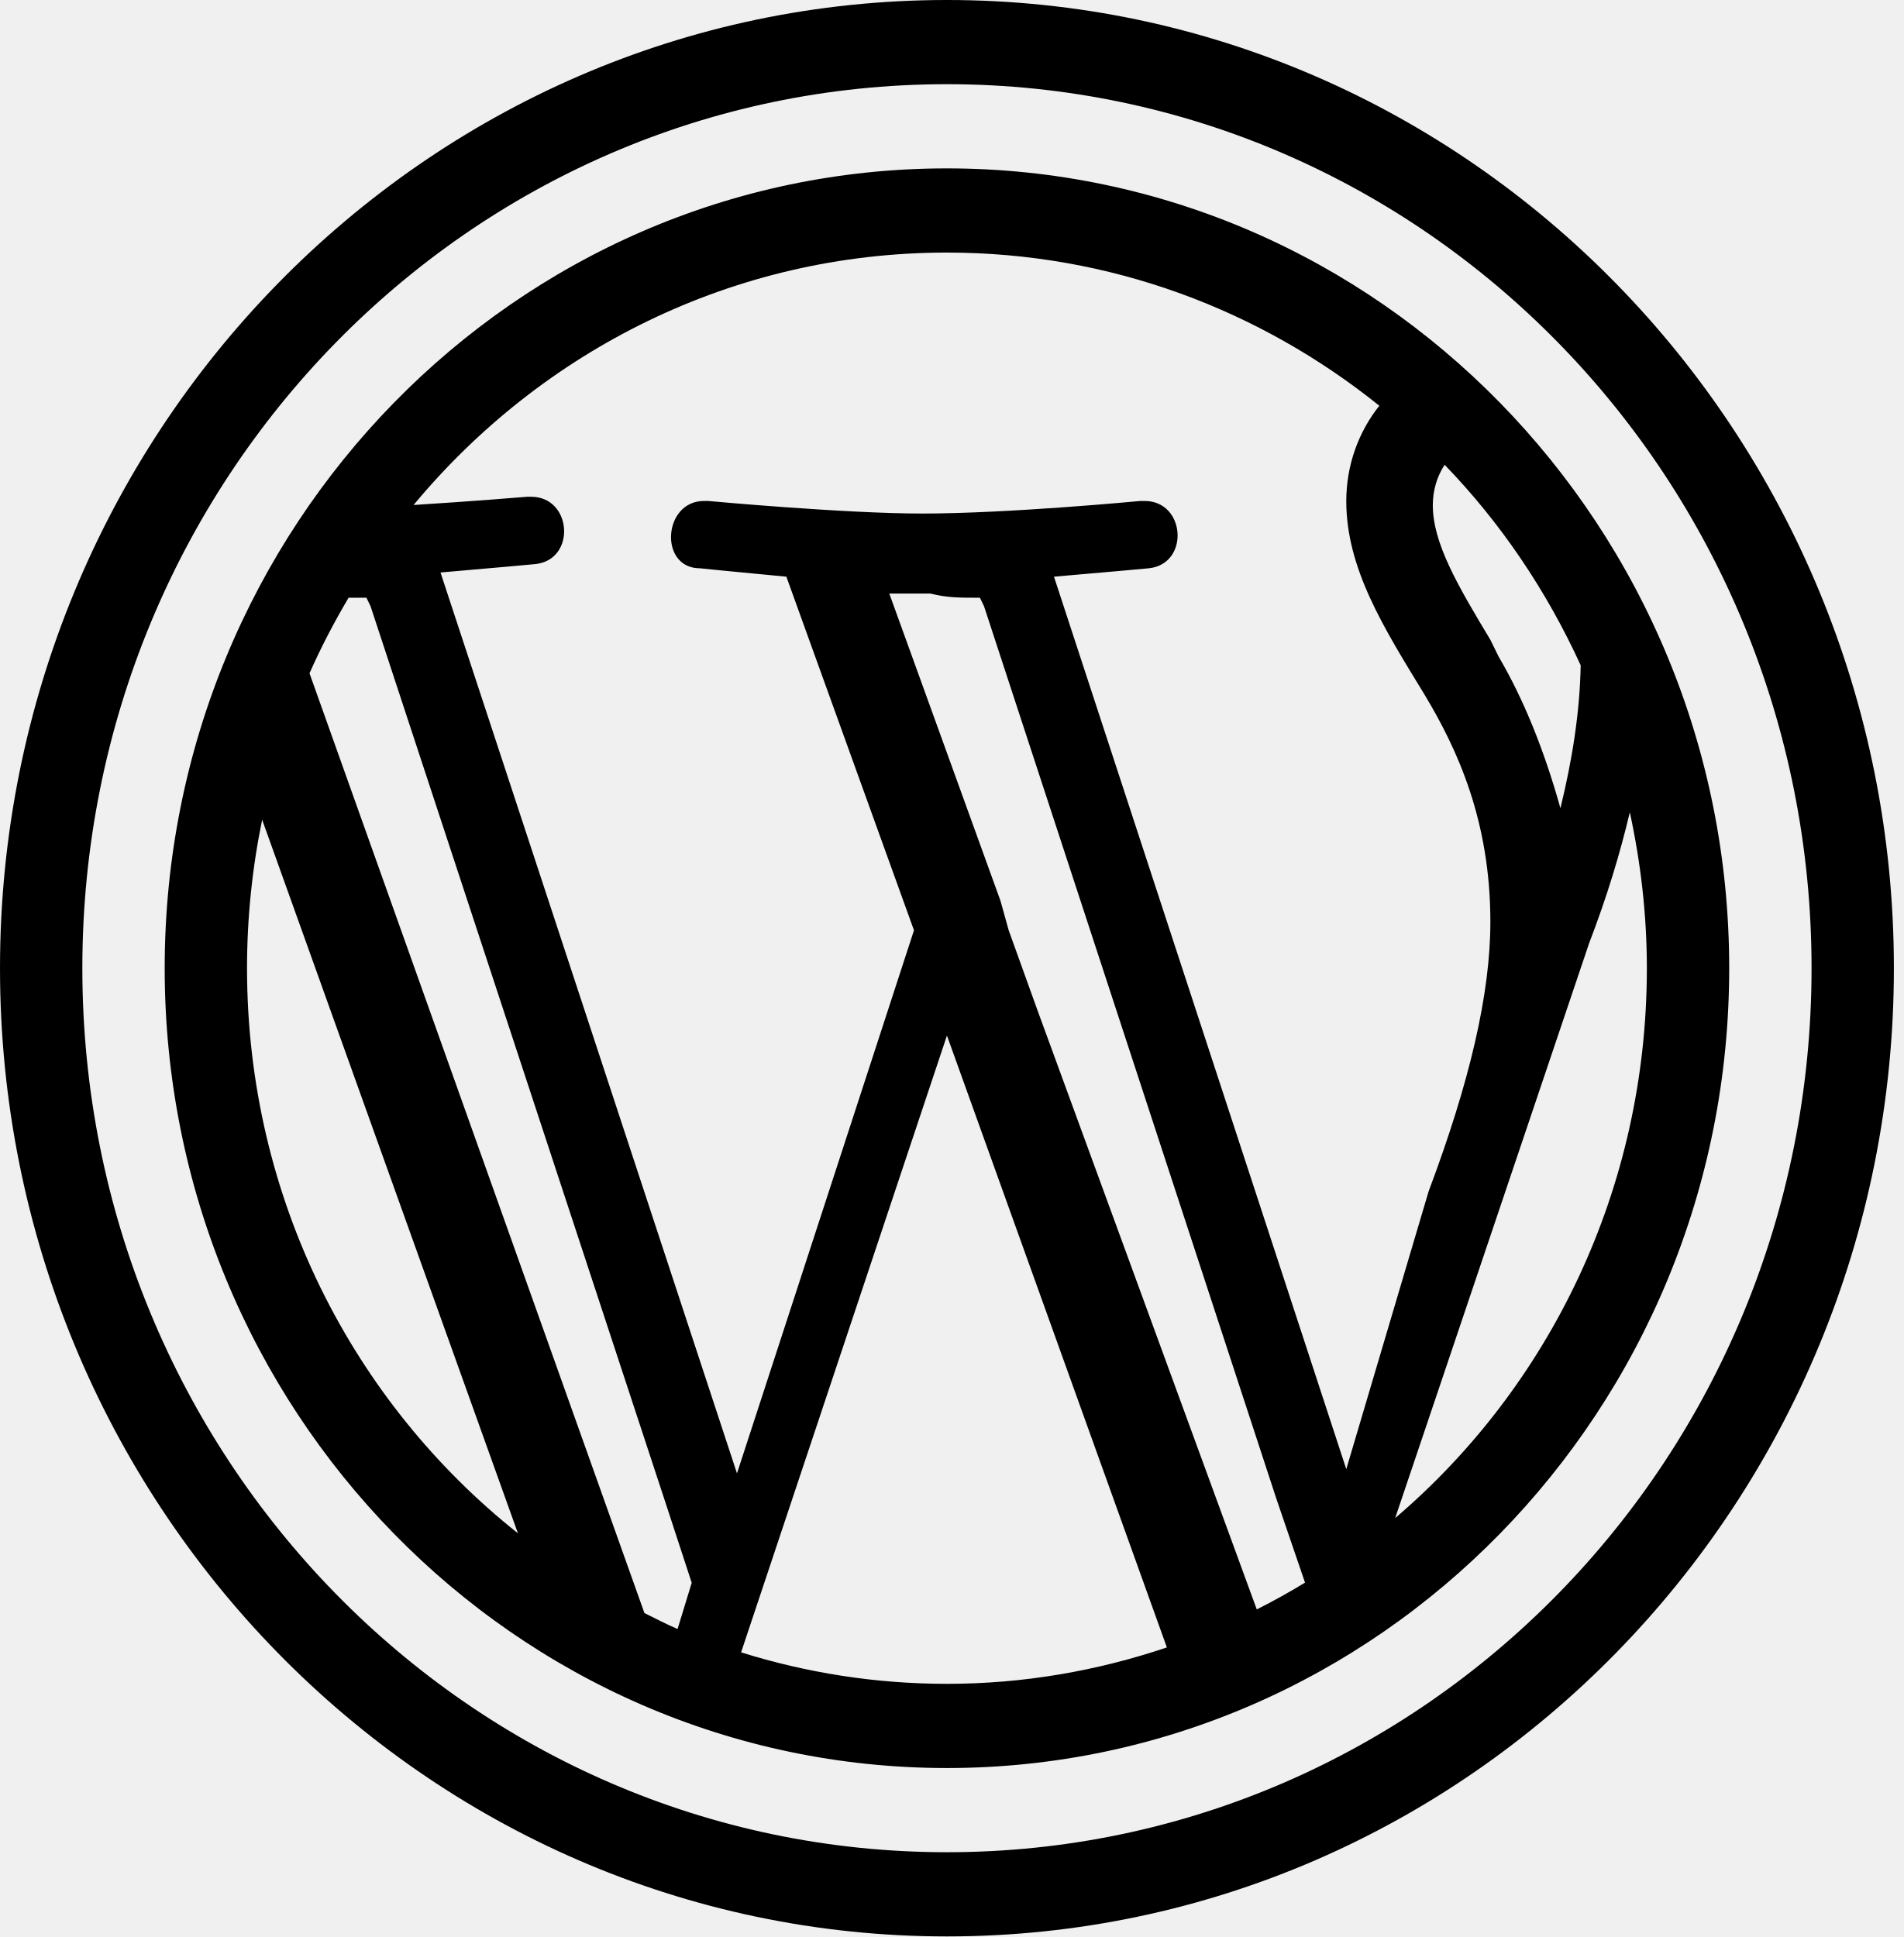
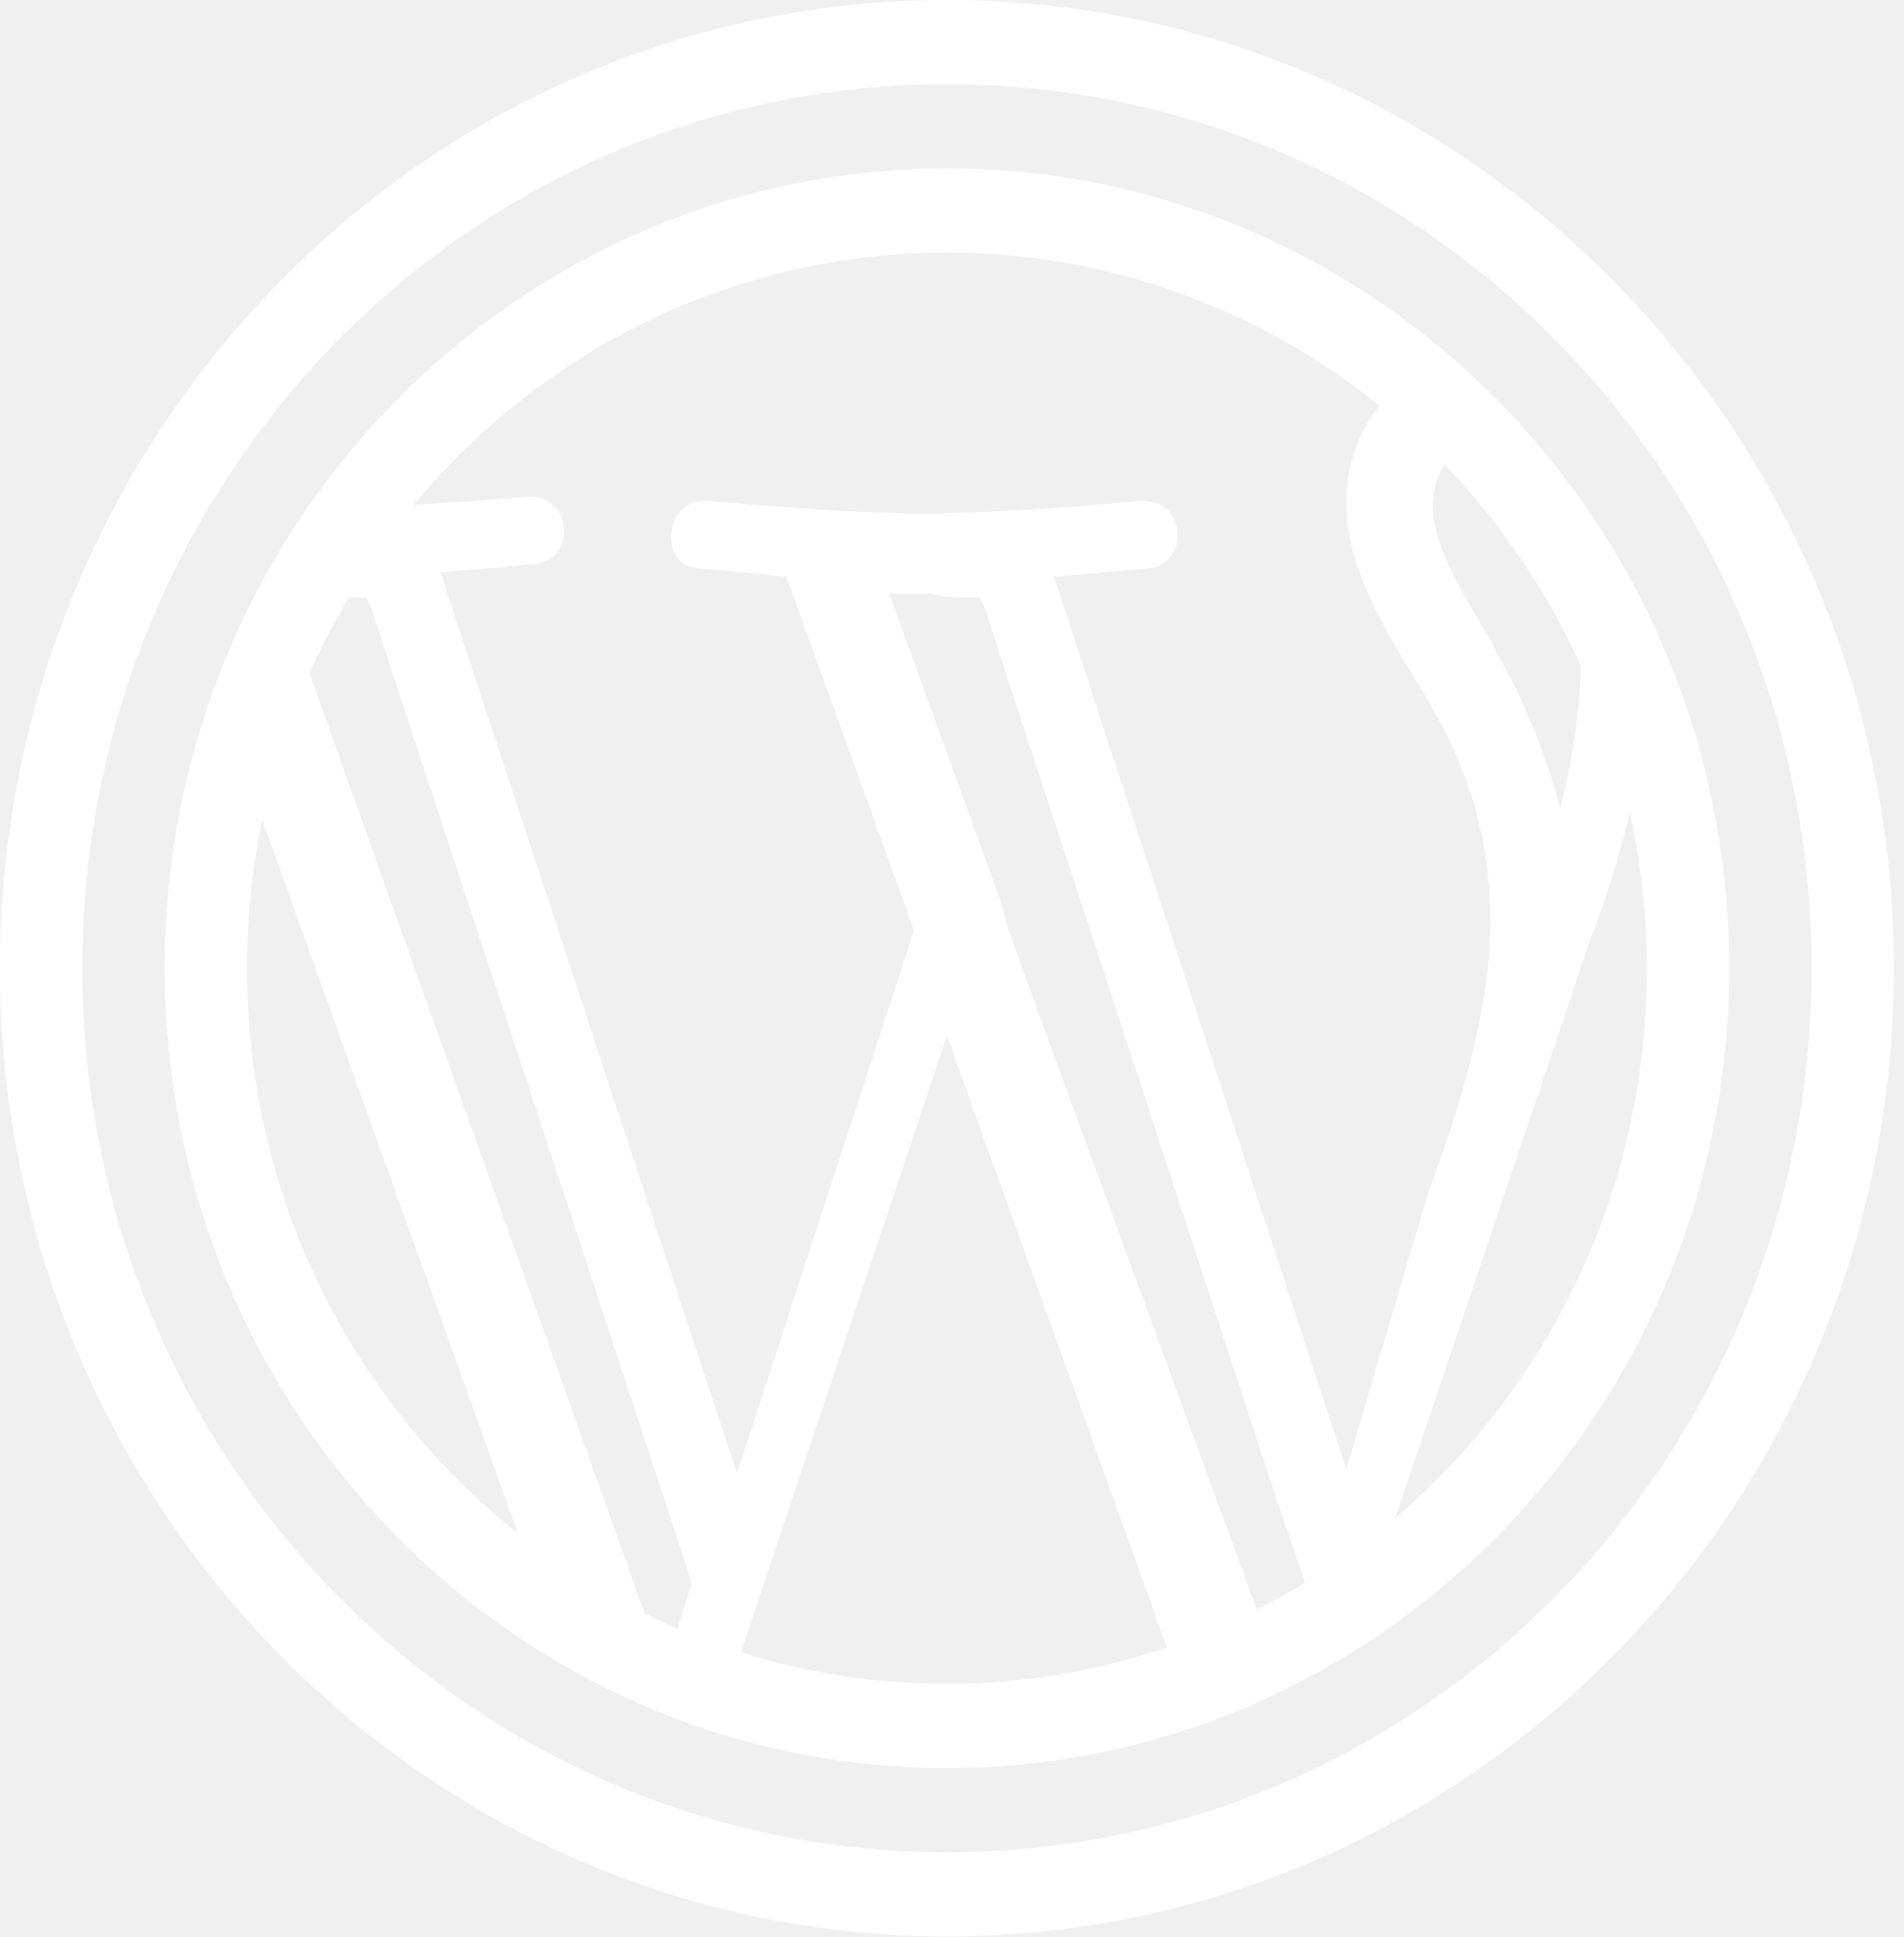
<svg xmlns="http://www.w3.org/2000/svg" width="169" height="172" viewBox="0 0 169 172" fill="none">
-   <path d="M84.072 0C37.691 0 0 38.544 0 85.974C0 133.405 37.691 171.948 84.072 171.948C130.453 171.948 168.144 133.405 168.144 85.974C168.144 38.544 130.453 0 84.072 0ZM84.072 7.476C126.501 7.476 160.834 42.586 160.834 85.974C160.834 129.363 126.501 164.472 84.072 164.472C41.644 164.472 7.311 129.363 7.311 85.974C7.311 42.586 41.644 7.476 84.072 7.476ZM84.072 14.952C45.74 14.952 14.621 46.775 14.621 85.974C14.621 125.174 45.74 156.996 84.072 156.996C122.404 156.996 153.523 125.174 153.523 85.974C153.523 46.775 122.404 14.952 84.072 14.952ZM84.072 22.428C98.593 22.428 111.895 27.534 122.46 36.029C120.612 38.346 119.526 41.317 119.526 44.484C119.526 50.465 122.817 55.696 126.472 61.677C129.397 66.537 132.319 72.893 132.319 81.864C132.319 88.219 130.492 96.07 126.836 105.789L119.526 130.458L93.575 51.208C97.961 50.834 101.985 50.463 101.985 50.463C105.64 50.089 105.276 44.484 101.62 44.484H101.249C101.249 44.484 89.556 45.601 81.88 45.601C74.935 45.601 62.868 44.484 62.868 44.484H62.504C58.849 44.484 58.485 50.463 62.14 50.463C62.14 50.463 65.794 50.834 69.815 51.208L81.145 82.609L65.431 130.83L39.109 50.836C43.495 50.462 47.519 50.091 47.519 50.091C51.174 49.717 50.81 44.111 47.155 44.111H46.791C46.791 44.111 41.997 44.514 36.717 44.842C48.105 31.137 65.058 22.428 84.072 22.428ZM128.257 41.271C133.231 46.413 137.305 52.441 140.337 59.078C140.259 63.308 139.572 67.537 138.538 71.767C137.076 66.534 135.248 62.05 133.055 58.312L132.319 56.815C129.395 51.955 127.208 48.22 127.208 44.856C127.208 43.576 127.571 42.312 128.257 41.271ZM78.953 52.705H82.609C84.071 53.078 85.172 53.077 86.999 53.077L87.363 53.829L113.315 133.072L115.863 140.533C114.469 141.383 113.042 142.175 111.58 142.913L92.111 89.712L89.555 82.609L88.827 79.995L78.953 52.705ZM30.949 53.077H32.534L32.898 53.829L59.213 133.824L61.412 140.548L60.156 144.651C59.151 144.223 58.191 143.713 57.214 143.234L27.479 59.786C28.504 57.468 29.67 55.236 30.949 53.077ZM144.699 72.125C145.665 76.586 146.212 81.21 146.212 85.974C146.212 105.633 137.524 123.157 123.866 134.802L141.094 83.733C142.692 79.573 143.845 75.737 144.699 72.125ZM23.274 72.789L45.984 136.153C31.36 124.539 21.932 106.428 21.932 85.974C21.932 81.45 22.4 77.043 23.274 72.789ZM84.072 91.954L103.598 146.286C97.456 148.357 90.904 149.52 84.072 149.52C77.707 149.52 71.572 148.532 65.796 146.724L84.072 91.954Z" fill="black" />
+   <path d="M84.072 0C37.691 0 0 38.544 0 85.974C0 133.405 37.691 171.948 84.072 171.948C130.453 171.948 168.144 133.405 168.144 85.974C168.144 38.544 130.453 0 84.072 0ZM84.072 7.476C126.501 7.476 160.834 42.586 160.834 85.974C160.834 129.363 126.501 164.472 84.072 164.472C41.644 164.472 7.311 129.363 7.311 85.974C7.311 42.586 41.644 7.476 84.072 7.476ZM84.072 14.952C45.74 14.952 14.621 46.775 14.621 85.974C14.621 125.174 45.74 156.996 84.072 156.996C122.404 156.996 153.523 125.174 153.523 85.974C153.523 46.775 122.404 14.952 84.072 14.952ZM84.072 22.428C98.593 22.428 111.895 27.534 122.46 36.029C120.612 38.346 119.526 41.317 119.526 44.484C119.526 50.465 122.817 55.696 126.472 61.677C129.397 66.537 132.319 72.893 132.319 81.864C132.319 88.219 130.492 96.07 126.836 105.789L119.526 130.458L93.575 51.208C97.961 50.834 101.985 50.463 101.985 50.463C105.64 50.089 105.276 44.484 101.62 44.484H101.249C101.249 44.484 89.556 45.601 81.88 45.601C74.935 45.601 62.868 44.484 62.868 44.484H62.504C58.849 44.484 58.485 50.463 62.14 50.463C62.14 50.463 65.794 50.834 69.815 51.208L81.145 82.609L65.431 130.83L39.109 50.836C43.495 50.462 47.519 50.091 47.519 50.091C51.174 49.717 50.81 44.111 47.155 44.111H46.791C46.791 44.111 41.997 44.514 36.717 44.842C48.105 31.137 65.058 22.428 84.072 22.428ZM128.257 41.271C133.231 46.413 137.305 52.441 140.337 59.078C140.259 63.308 139.572 67.537 138.538 71.767C137.076 66.534 135.248 62.05 133.055 58.312L132.319 56.815C129.395 51.955 127.208 48.22 127.208 44.856C127.208 43.576 127.571 42.312 128.257 41.271ZM78.953 52.705H82.609C84.071 53.078 85.172 53.077 86.999 53.077L87.363 53.829L113.315 133.072L115.863 140.533C114.469 141.383 113.042 142.175 111.58 142.913L92.111 89.712L89.555 82.609L88.827 79.995L78.953 52.705ZM30.949 53.077H32.534L32.898 53.829L59.213 133.824L61.412 140.548L60.156 144.651C59.151 144.223 58.191 143.713 57.214 143.234L27.479 59.786C28.504 57.468 29.67 55.236 30.949 53.077ZM144.699 72.125C145.665 76.586 146.212 81.21 146.212 85.974C146.212 105.633 137.524 123.157 123.866 134.802L141.094 83.733C142.692 79.573 143.845 75.737 144.699 72.125ZM23.274 72.789L45.984 136.153C31.36 124.539 21.932 106.428 21.932 85.974C21.932 81.45 22.4 77.043 23.274 72.789ZM84.072 91.954L103.598 146.286C97.456 148.357 90.904 149.52 84.072 149.52C77.707 149.52 71.572 148.532 65.796 146.724L84.072 91.954Z" fill="white" />
</svg>
